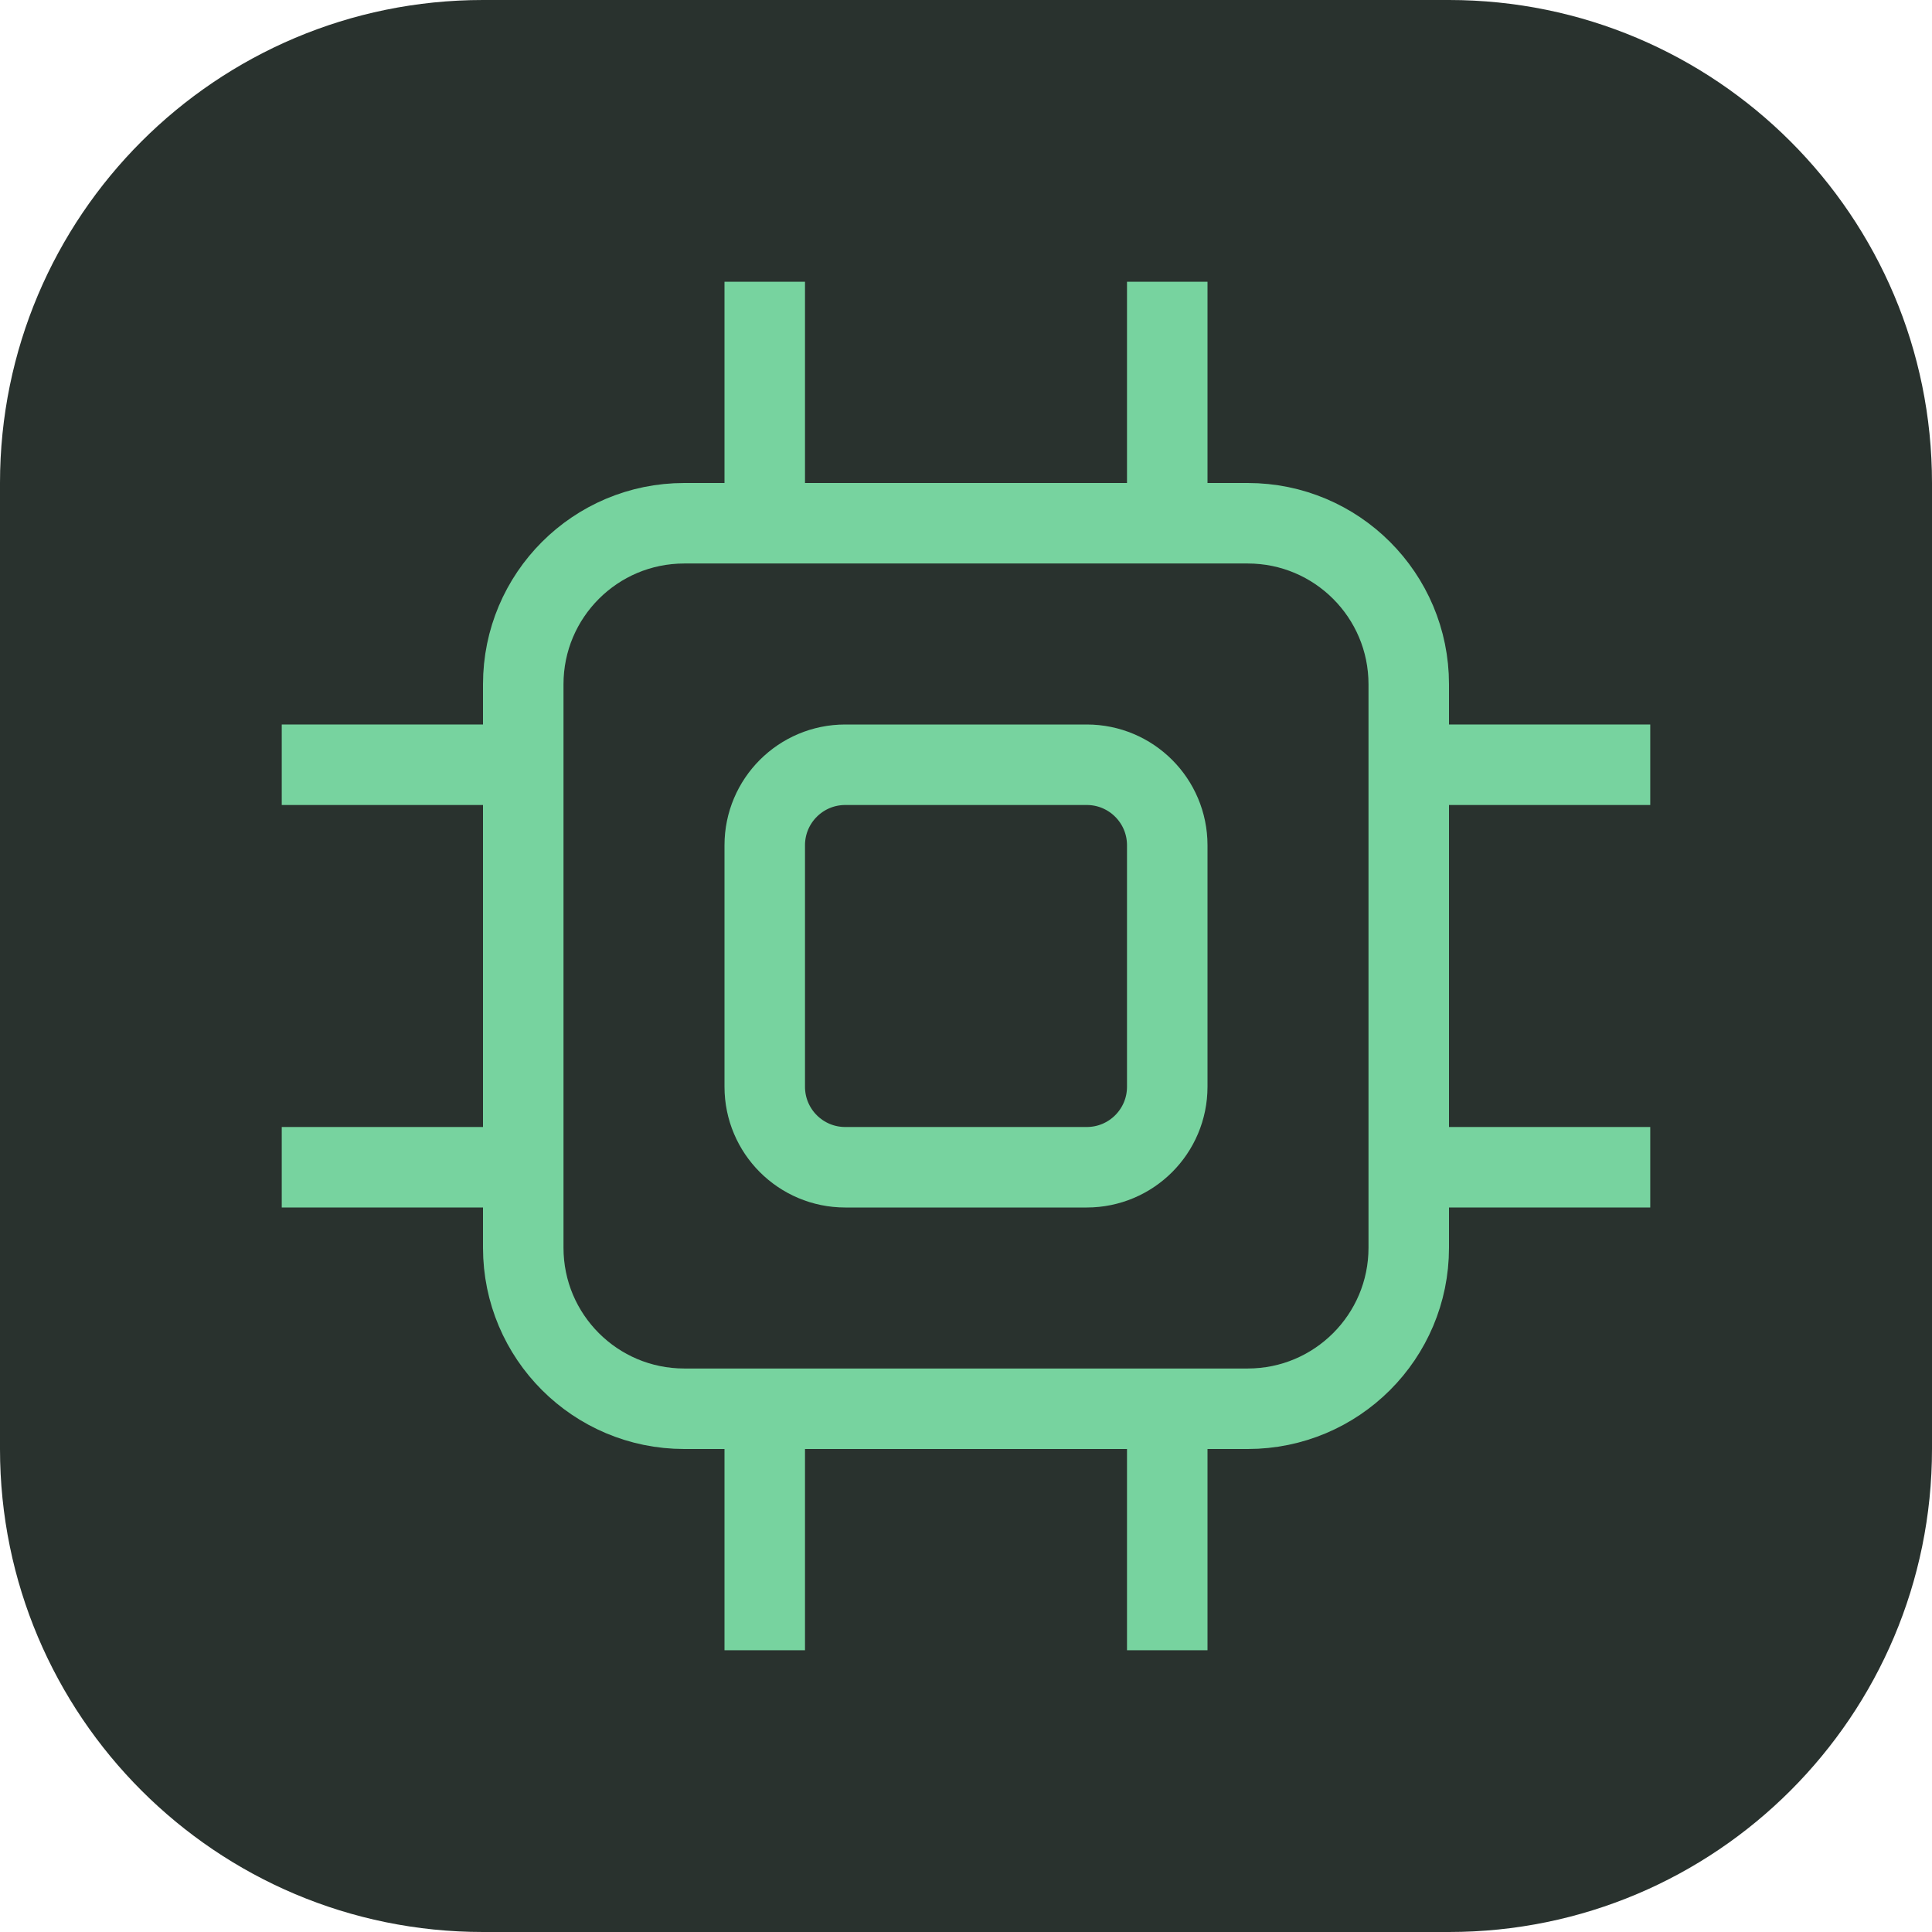
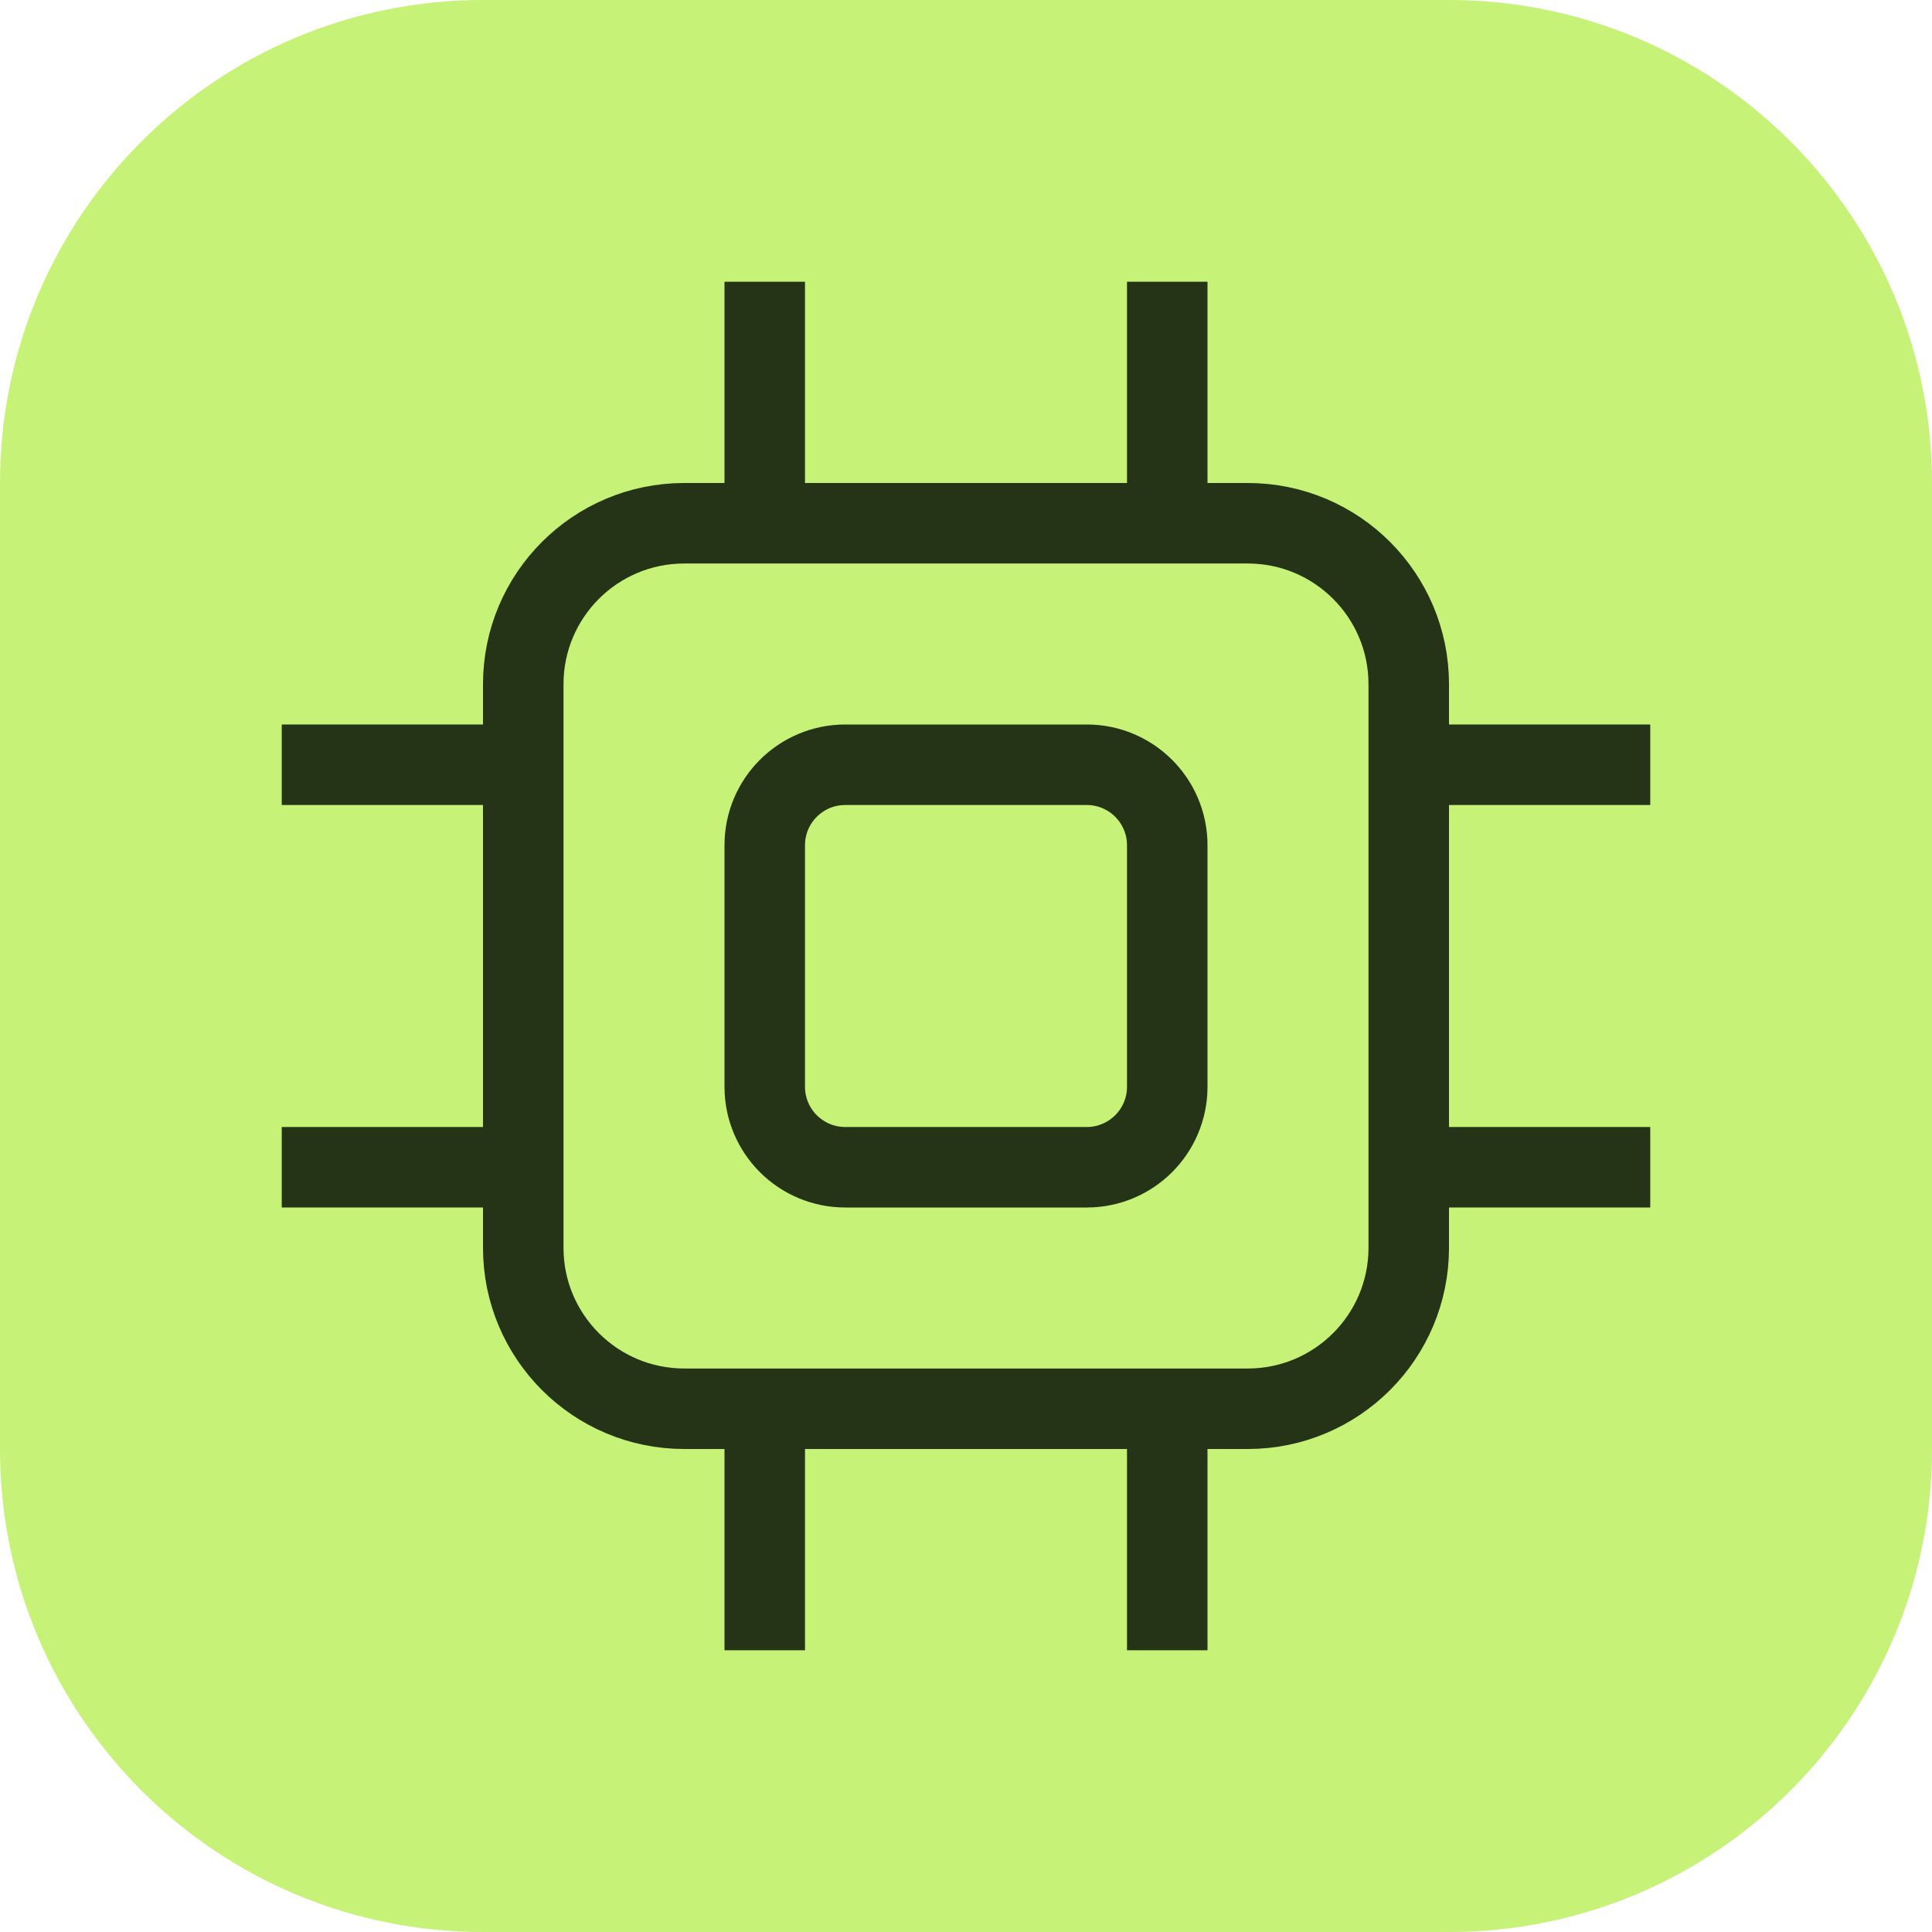
<svg xmlns="http://www.w3.org/2000/svg" viewBox="0 0 48 48">
-   <rect width="48" height="48" rx="12" fill="#29322e" />
-   <g fill="none" stroke="#77d39f" stroke-width="2">
+   <rect width="48" height="48" rx="12" fill="#c5f277" />
+   <g fill="none" stroke="#253316" stroke-width="2">
    <rect x="13" y="13" width="22" height="22" rx="4" />
    <path d="M19 7v6m10-6v6m-10 22v6m10-6v6M7 19h6m-6 10h6m22-10h6m-6 10h6" />
    <rect x="19" y="19" width="10" height="10" rx="2" />
  </g>
</svg>
